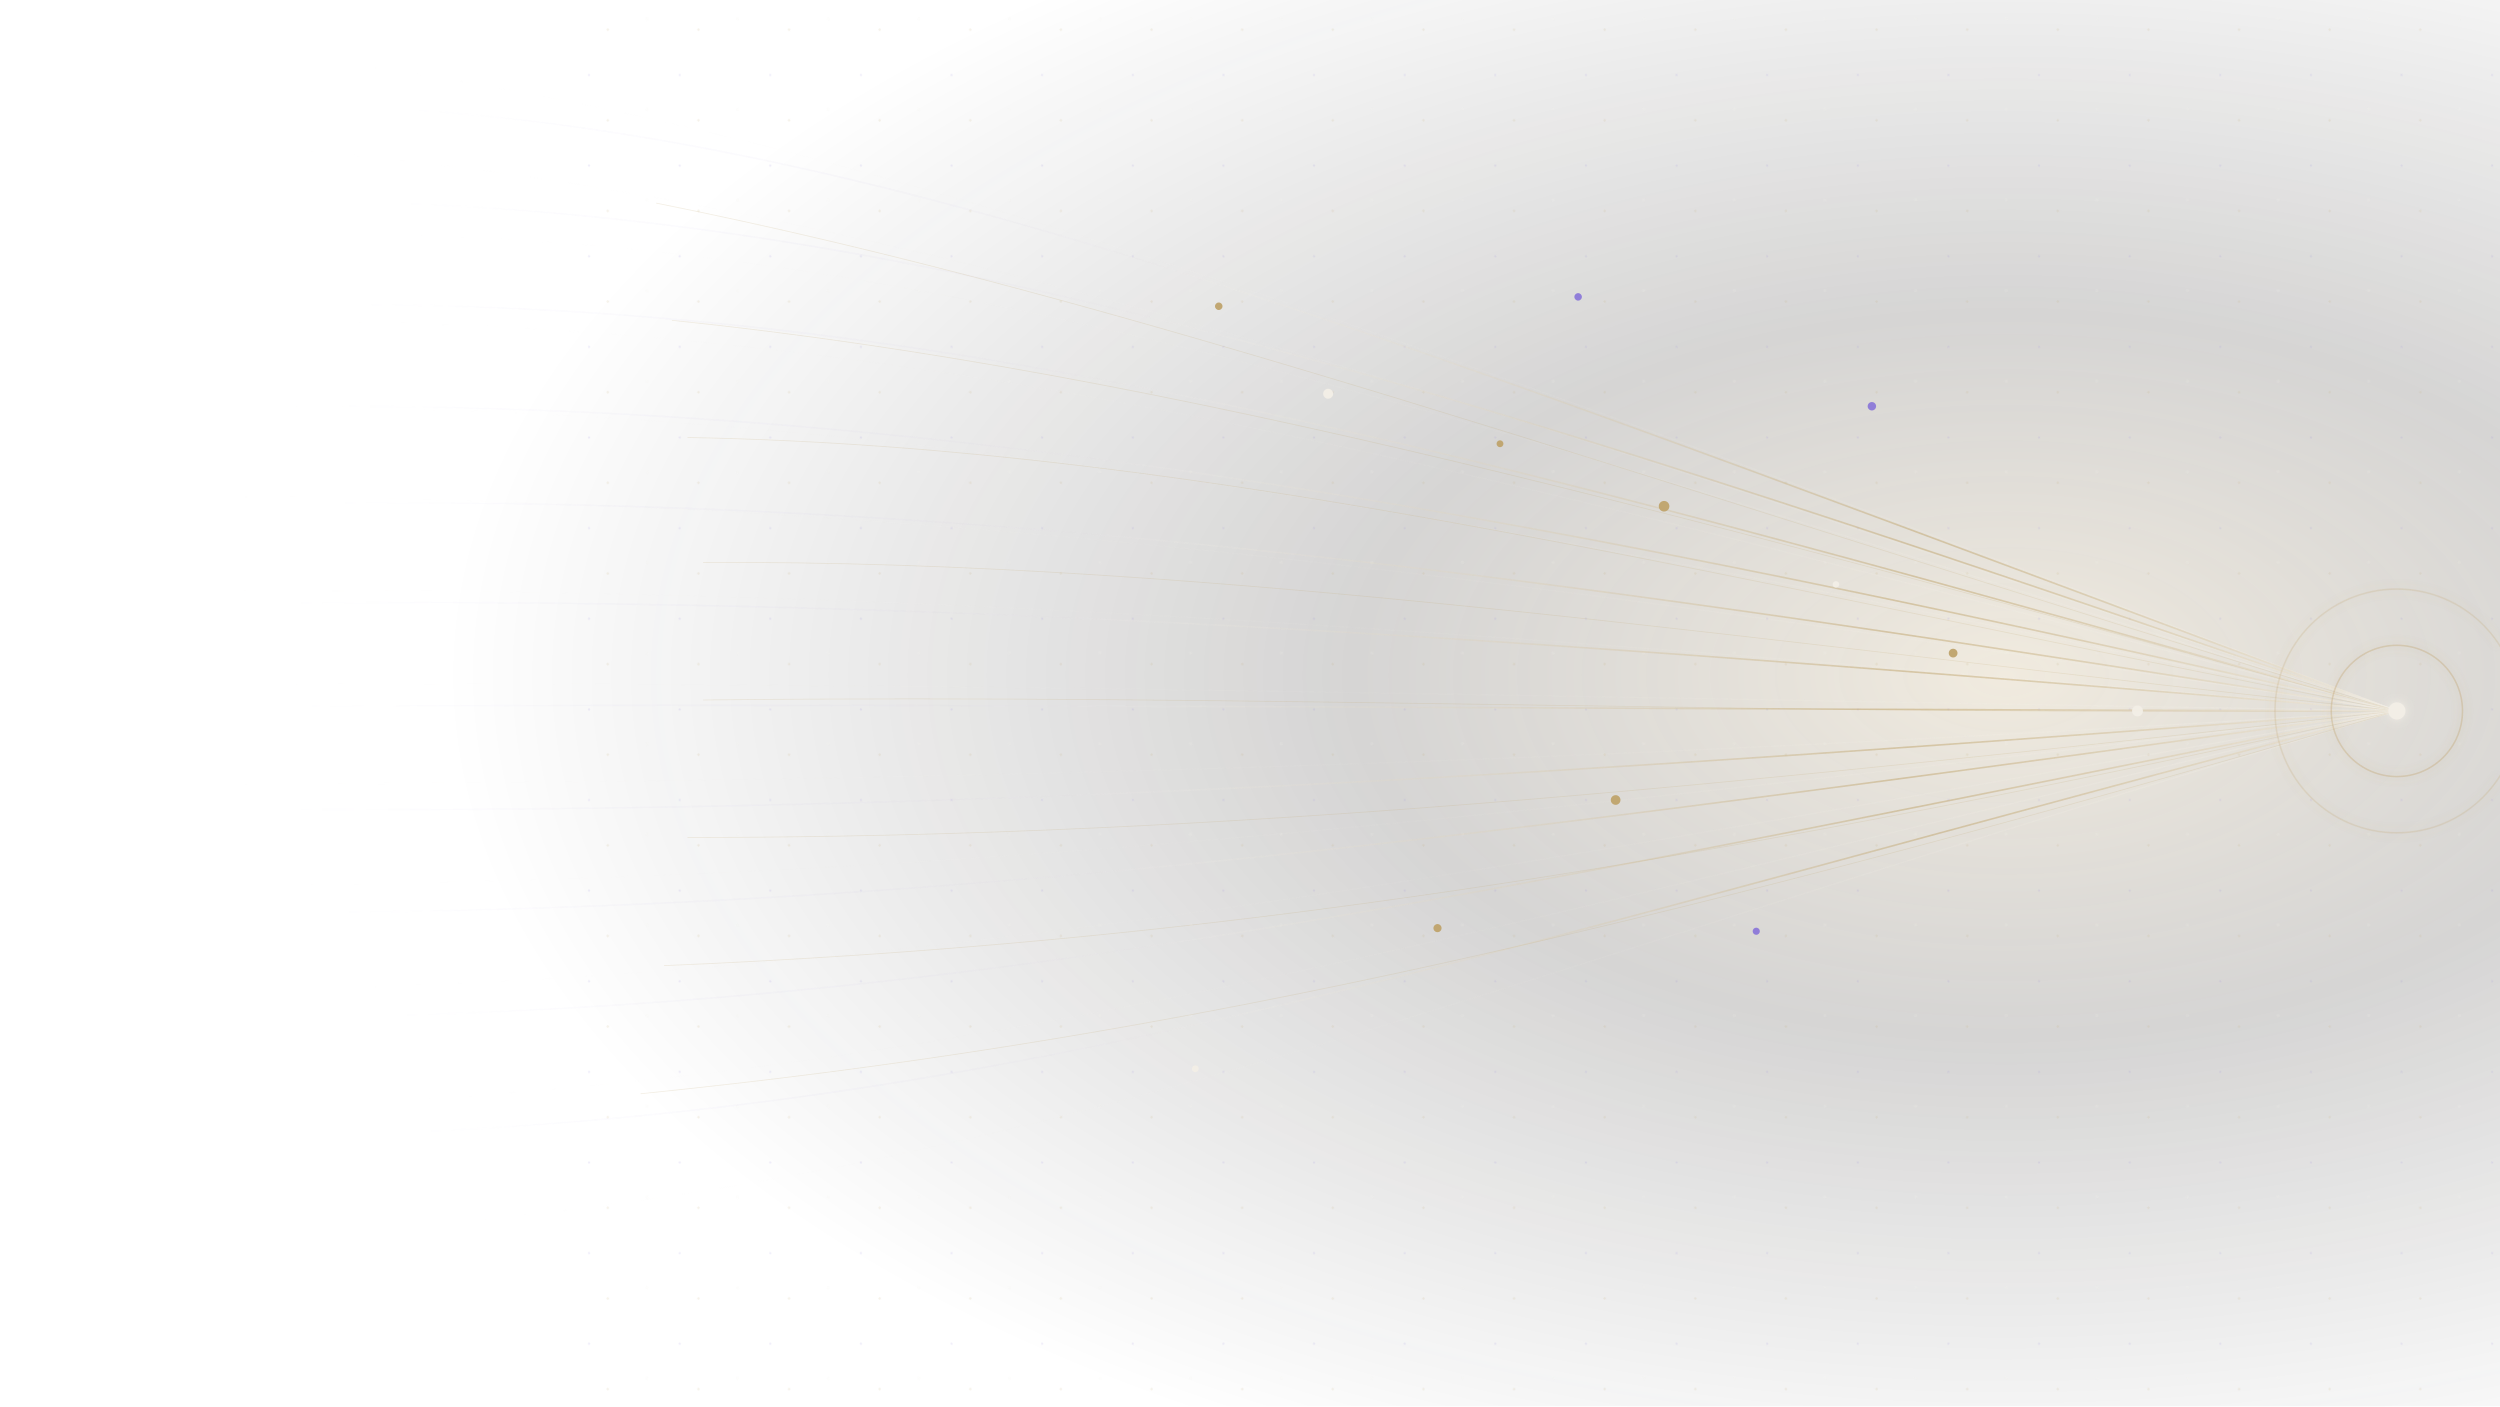
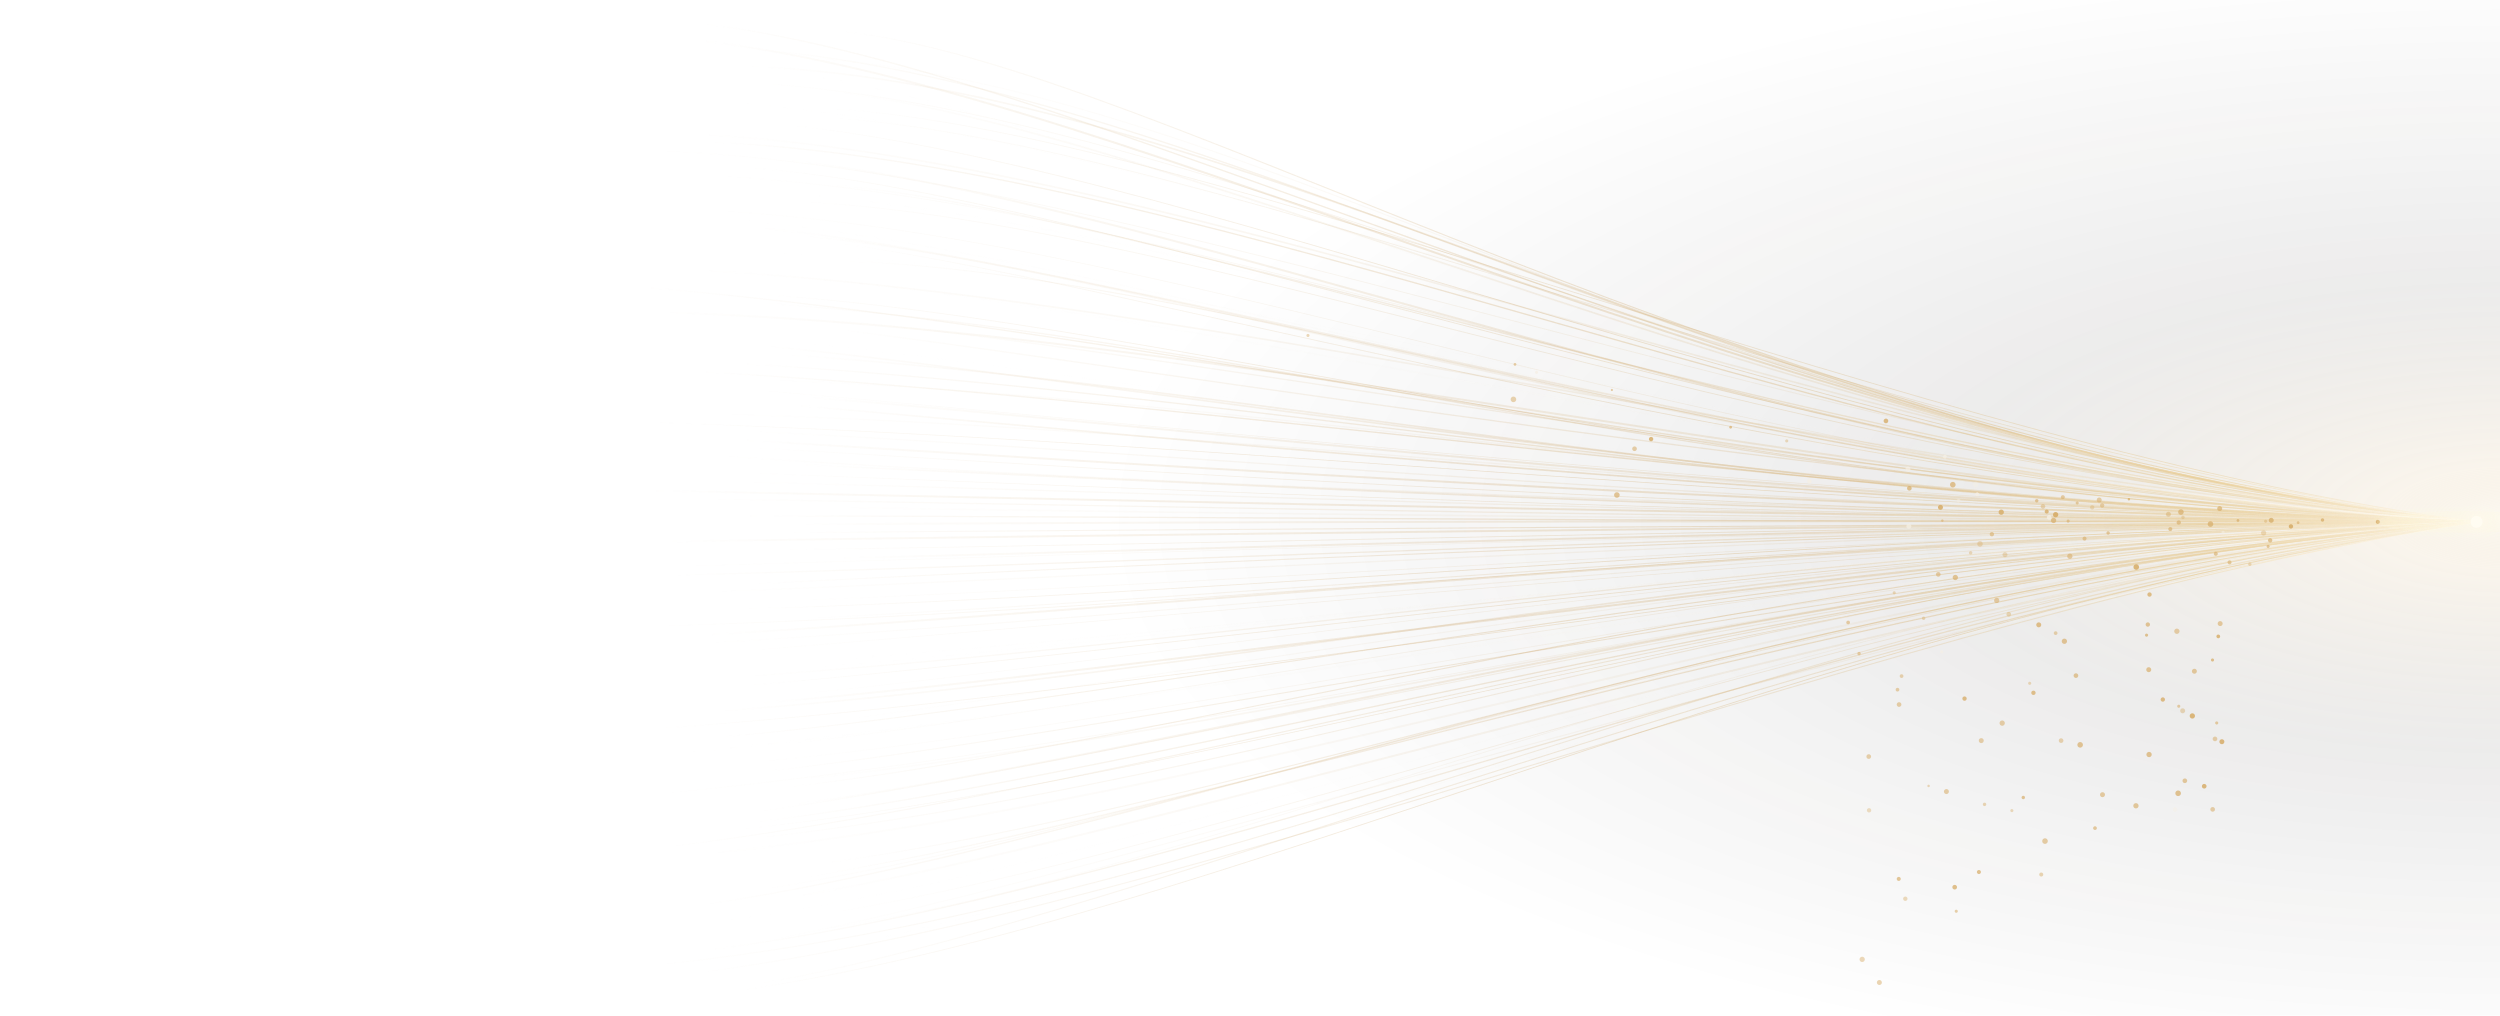
- <svg xmlns="http://www.w3.org/2000/svg" viewBox="0 0 1600 900" preserveAspectRatio="xMidYMid slice">
+ <svg xmlns="http://www.w3.org/2000/svg" viewBox="0 0 1600 650" preserveAspectRatio="xMidYMid slice">
  <defs>
-     <radialGradient id="bg" cx="80%" cy="48%" r="62%">
-       <stop offset="0%" stop-color="#bfa46d" stop-opacity="0.22" />
-       <stop offset="42%" stop-color="#1a1510" stop-opacity="0.18" />
-       <stop offset="100%" stop-color="#07090b" stop-opacity="0" />
+     <radialGradient id="halo" cx="100%" cy="51%" r="56%">
+       <stop offset="0%" stop-color="#f4e7cc" stop-opacity=".26" />
+       <stop offset="9%" stop-color="#d5ae6c" stop-opacity=".13" />
+       <stop offset="42%" stop-color="#19140e" stop-opacity=".08" />
+       <stop offset="100%" stop-color="#050608" stop-opacity="0" />
    </radialGradient>
-     <linearGradient id="strand" x1="0" x2="1" y1="0" y2="0">
-       <stop offset="0" stop-color="#8d7ad9" stop-opacity="0" />
-       <stop offset="0.42" stop-color="#f2eee6" stop-opacity="0.16" />
-       <stop offset="0.76" stop-color="#bfa46d" stop-opacity="0.62" />
-       <stop offset="1" stop-color="#f2eee6" stop-opacity="0.94" />
+     <linearGradient id="goldLine" x1="0" y1="0" x2="1" y2="0">
+       <stop offset="0%" stop-color="#c69a58" stop-opacity="0" />
+       <stop offset="42%" stop-color="#c69a58" stop-opacity=".35" />
+       <stop offset="84%" stop-color="#e6c98f" stop-opacity=".72" />
+       <stop offset="100%" stop-color="#fff7e7" stop-opacity=".96" />
    </linearGradient>
-     <linearGradient id="strandSoft" x1="0" x2="1" y1="0" y2="0">
-       <stop offset="0" stop-color="#f2eee6" stop-opacity="0" />
-       <stop offset="0.62" stop-color="#f2eee6" stop-opacity="0.12" />
-       <stop offset="1" stop-color="#f2eee6" stop-opacity="0.58" />
+     <linearGradient id="ivoryLine" x1="0" y1="0" x2="1" y2="0">
+       <stop offset="0%" stop-color="#f4efe5" stop-opacity="0" />
+       <stop offset="52%" stop-color="#f4efe5" stop-opacity=".20" />
+       <stop offset="88%" stop-color="#fff9ec" stop-opacity=".74" />
+       <stop offset="100%" stop-color="#ffffff" stop-opacity=".98" />
    </linearGradient>
-     <filter id="softGlow" x="-25%" y="-25%" width="150%" height="150%">
-       <feGaussianBlur stdDeviation="3.2" result="blur" />
+     <linearGradient id="violetLine" x1="0" y1="0" x2="1" y2="0">
+       <stop offset="0%" stop-color="#9b78df" stop-opacity="0" />
+       <stop offset="52%" stop-color="#9b78df" stop-opacity=".26" />
+       <stop offset="100%" stop-color="#d6c0ff" stop-opacity=".82" />
+     </linearGradient>
+     <filter id="glow" x="-30%" y="-30%" width="160%" height="160%">
+       <feGaussianBlur stdDeviation="4.5" result="b" />
      <feMerge>
-         <feMergeNode in="blur" />
+         <feMergeNode in="b" />
        <feMergeNode in="SourceGraphic" />
      </feMerge>
    </filter>
-     <pattern id="microDots" width="58" height="58" patternUnits="userSpaceOnUse">
-       <circle cx="8" cy="12" r="1.1" fill="#f2eee6" opacity="0.14" />
-       <circle cx="41" cy="19" r="0.8" fill="#bfa46d" opacity="0.16" />
-       <circle cx="29" cy="48" r="0.75" fill="#8d7ad9" opacity="0.13" />
-     </pattern>
+     <style>.gold{stroke:url(#goldLine)}.ivory{stroke:url(#ivoryLine)}.violet{stroke:url(#violetLine)}.goldFill{fill:#d7ad69}.ivoryFill{fill:#f5efe4}.violetFill{fill:#a987ec}</style>
  </defs>
-   <rect width="1600" height="900" fill="url(#bg)" />
-   <rect x="360" y="0" width="1240" height="900" fill="url(#microDots)" opacity="0.9" />
-   <g fill="none" stroke="url(#strandSoft)" stroke-width="0.8" stroke-linecap="round" opacity="0.56">
-     <path d="M230 42 C560 88 900 214 1534 455" />
-     <path d="M190 96 C565 128 918 246 1534 455" />
-     <path d="M250 150 C620 158 960 272 1534 455" />
-     <path d="M210 206 C620 210 965 306 1534 455" />
-     <path d="M170 260 C590 262 976 335 1534 455" />
-     <path d="M150 318 C610 320 984 372 1534 455" />
-     <path d="M148 378 C610 376 992 408 1534 455" />
-     <path d="M170 438 C622 436 980 446 1534 455" />
-     <path d="M150 502 C606 500 986 490 1534 455" />
-     <path d="M190 566 C624 562 972 522 1534 455" />
-     <path d="M230 632 C636 618 960 556 1534 455" />
-     <path d="M260 704 C658 680 948 594 1534 455" />
-     <path d="M295 782 C690 744 948 628 1534 455" />
+   <rect width="1600" height="650" fill="url(#halo)" />
+   <g fill="none" stroke-linecap="round">
+     <path class="gold" opacity="0.61" stroke-width="0.85" d="M 447.9 15.0 C 708.1 45.8, 1149.8 290.3, 1585 334" />
+     <path class="gold" opacity="0.69" stroke-width="0.70" d="M 541.5 20.4 C 743.6 43.2, 1113.6 279.4, 1585 334" />
+     <path class="gold" opacity="0.62" stroke-width="1.25" d="M 447.3 25.9 C 728.7 58.1, 1143.0 288.0, 1585 334" />
+     <path class="gold" opacity="0.49" stroke-width="0.85" d="M 479.0 31.3 C 780.1 54.1, 1142.6 290.0, 1585 334" />
+     <path class="gold" opacity="0.19" stroke-width="0.70" d="M 511.8 36.8 C 802.9 52.2, 1125.5 292.0, 1585 334" />
+     <path class="gold" opacity="0.53" stroke-width="1.05" d="M 475.7 42.2 C 797.4 54.2, 1148.1 292.5, 1585 334" />
+     <path class="ivory" opacity="0.36" stroke-width="1.25" d="M 511.2 47.6 C 708.5 74.2, 1177.8 289.5, 1585 334" />
+     <path class="gold" opacity="0.39" stroke-width="0.55" d="M 482.5 53.1 C 791.6 72.2, 1170.1 292.0, 1585 334" />
+     <path class="gold" opacity="0.35" stroke-width="1.05" d="M 530.6 58.5 C 752.4 81.8, 1186.3 296.4, 1585 334" />
+     <path class="ivory" opacity="0.48" stroke-width="0.55" d="M 446.2 63.9 C 789.6 85.2, 1215.6 288.4, 1585 334" />
+     <path class="gold" opacity="0.58" stroke-width="0.55" d="M 530.1 69.4 C 776.5 84.1, 1230.8 288.4, 1585 334" />
+     <path class="gold" opacity="0.44" stroke-width="0.55" d="M 524.0 74.8 C 780.4 89.8, 1211.5 287.2, 1585 334" />
+     <path class="gold" opacity="0.68" stroke-width="0.55" d="M 506.0 80.2 C 778.9 109.9, 1195.6 298.0, 1585 334" />
+     <path class="gold" opacity="0.31" stroke-width="1.05" d="M 439.6 85.7 C 753.4 99.0, 1216.2 298.2, 1585 334" />
+     <path class="gold" opacity="0.70" stroke-width="0.85" d="M 458.2 91.1 C 781.5 107.0, 1196.4 303.3, 1585 334" />
+     <path class="gold" opacity="0.28" stroke-width="0.55" d="M 417.1 96.5 C 712.5 104.4, 1187.5 295.7, 1585 334" />
+     <path class="gold" opacity="0.50" stroke-width="1.25" d="M 499.1 102.0 C 757.1 129.4, 1163.7 304.2, 1585 334" />
+     <path class="gold" opacity="0.59" stroke-width="0.55" d="M 479.6 107.4 C 707.3 123.6, 1166.7 301.3, 1585 334" />
+     <path class="gold" opacity="0.28" stroke-width="0.55" d="M 464.3 112.8 C 792.7 134.0, 1153.9 300.7, 1585 334" />
+     <path class="gold" opacity="0.55" stroke-width="0.85" d="M 529.9 118.3 C 723.8 131.8, 1200.0 302.2, 1585 334" />
+     <path class="ivory" opacity="0.37" stroke-width="1.25" d="M 505.3 123.7 C 808.4 148.9, 1197.0 302.2, 1585 334" />
+     <path class="gold" opacity="0.48" stroke-width="0.55" d="M 512.0 129.1 C 767.1 141.3, 1157.9 302.9, 1585 334" />
+     <path class="gold" opacity="0.31" stroke-width="0.45" d="M 453.9 134.6 C 762.9 150.9, 1120.6 309.5, 1585 334" />
+     <path class="ivory" opacity="0.68" stroke-width="0.85" d="M 466.7 140.0 C 732.3 164.3, 1131.1 306.0, 1585 334" />
+     <path class="gold" opacity="0.30" stroke-width="1.25" d="M 481.8 145.4 C 728.6 168.8, 1137.1 308.8, 1585 334" />
+     <path class="gold" opacity="0.43" stroke-width="1.05" d="M 512.0 150.9 C 716.2 167.9, 1178.9 311.9, 1585 334" />
+     <path class="gold" opacity="0.60" stroke-width="0.55" d="M 540.7 156.3 C 730.8 182.3, 1179.4 315.5, 1585 334" />
+     <path class="ivory" opacity="0.27" stroke-width="0.55" d="M 487.9 161.7 C 814.4 171.8, 1202.2 312.6, 1585 334" />
+     <path class="gold" opacity="0.54" stroke-width="0.70" d="M 544.0 167.2 C 796.1 177.4, 1141.6 310.9, 1585 334" />
+     <path class="gold" opacity="0.29" stroke-width="1.05" d="M 440.0 172.6 C 762.8 188.4, 1235.8 309.9, 1585 334" />
+     <path class="ivory" opacity="0.42" stroke-width="1.25" d="M 512.8 178.0 C 779.4 200.3, 1195.3 311.0, 1585 334" />
+     <path class="gold" opacity="0.56" stroke-width="0.85" d="M 407.6 183.5 C 740.8 210.8, 1166.8 315.4, 1585 334" />
+     <path class="gold" opacity="0.65" stroke-width="0.55" d="M 491.5 188.9 C 734.6 204.2, 1149.6 321.1, 1585 334" />
+     <path class="gold" opacity="0.52" stroke-width="0.85" d="M 492.6 194.3 C 809.4 216.8, 1114.3 316.5, 1585 334" />
+     <path class="gold" opacity="0.42" stroke-width="1.25" d="M 421.0 199.8 C 780.2 210.3, 1234.7 322.3, 1585 334" />
+     <path class="gold" opacity="0.40" stroke-width="0.85" d="M 536.0 205.2 C 788.4 228.8, 1210.4 315.8, 1585 334" />
+     <path class="gold" opacity="0.47" stroke-width="0.85" d="M 533.9 210.6 C 721.5 233.4, 1239.1 319.1, 1585 334" />
+     <path class="ivory" opacity="0.20" stroke-width="0.55" d="M 478.8 216.1 C 710.9 236.6, 1165.4 321.8, 1585 334" />
+     <path class="gold" opacity="0.49" stroke-width="1.05" d="M 490.5 221.5 C 704.9 242.4, 1174.1 322.7, 1585 334" />
+     <path class="gold" opacity="0.53" stroke-width="1.05" d="M 499.4 226.9 C 790.8 245.3, 1142.8 323.1, 1585 334" />
+     <path class="gold" opacity="0.57" stroke-width="0.85" d="M 469.3 232.4 C 812.4 252.8, 1170.9 324.8, 1585 334" />
+     <path class="gold" opacity="0.66" stroke-width="0.85" d="M 447.0 237.8 C 788.0 257.6, 1194.8 322.6, 1585 334" />
+     <path class="gold" opacity="0.18" stroke-width="0.85" d="M 491.6 243.2 C 802.9 253.9, 1196.1 325.4, 1585 334" />
+     <path class="gold" opacity="0.39" stroke-width="0.45" d="M 473.4 248.7 C 746.0 272.0, 1231.1 324.9, 1585 334" />
+     <path class="gold" opacity="0.47" stroke-width="1.25" d="M 515.8 254.1 C 727.1 270.6, 1206.2 326.0, 1585 334" />
+     <path class="gold" opacity="0.68" stroke-width="1.05" d="M 510.4 259.5 C 783.9 283.8, 1234.0 327.1, 1585 334" />
+     <path class="gold" opacity="0.21" stroke-width="0.85" d="M 459.0 265.0 C 780.3 273.3, 1176.1 325.0, 1585 334" />
+     <path class="gold" opacity="0.69" stroke-width="0.45" d="M 419.8 270.4 C 802.2 283.4, 1164.4 326.7, 1585 334" />
+     <path class="gold" opacity="0.31" stroke-width="0.85" d="M 475.4 275.8 C 763.6 289.8, 1139.7 327.3, 1585 334" />
+     <path class="gold" opacity="0.61" stroke-width="1.25" d="M 469.3 281.3 C 748.0 298.5, 1200.1 327.5, 1585 334" />
+     <path class="gold" opacity="0.51" stroke-width="0.55" d="M 485.6 286.7 C 712.4 300.2, 1165.1 330.8, 1585 334" />
+     <path class="gold" opacity="0.27" stroke-width="0.85" d="M 465.2 292.1 C 720.5 309.8, 1222.8 328.8, 1585 334" />
+     <path class="gold" opacity="0.57" stroke-width="1.05" d="M 516.2 297.6 C 723.3 306.7, 1165.5 331.2, 1585 334" />
+     <path class="gold" opacity="0.55" stroke-width="0.45" d="M 485.8 303.0 C 716.4 311.8, 1121.2 331.3, 1585 334" />
+     <path class="gold" opacity="0.29" stroke-width="0.85" d="M 468.0 308.4 C 718.9 313.9, 1148.1 332.5, 1585 334" />
+     <path class="gold" opacity="0.57" stroke-width="1.25" d="M 414.6 313.9 C 784.3 321.5, 1174.8 331.0, 1585 334" />
+     <path class="gold" opacity="0.39" stroke-width="0.85" d="M 451.1 319.3 C 715.9 323.5, 1146.5 332.9, 1585 334" />
+     <path class="gold" opacity="0.22" stroke-width="1.05" d="M 528.2 324.7 C 751.4 328.2, 1190.3 333.8, 1585 334" />
+     <path class="gold" opacity="0.60" stroke-width="0.85" d="M 473.1 330.2 C 802.6 330.6, 1136.4 334.5, 1585 334" />
+     <path class="gold" opacity="0.45" stroke-width="1.25" d="M 506.7 335.6 C 738.3 334.1, 1210.5 332.9, 1585 334" />
+     <path class="gold" opacity="0.66" stroke-width="0.70" d="M 501.4 341.0 C 710.7 339.0, 1229.8 336.2, 1585 334" />
+     <path class="gold" opacity="0.55" stroke-width="1.25" d="M 430.6 346.5 C 722.2 342.2, 1126.8 337.5, 1585 334" />
+     <path class="gold" opacity="0.56" stroke-width="0.55" d="M 496.8 351.9 C 776.7 348.3, 1184.5 336.9, 1585 334" />
+     <path class="gold" opacity="0.58" stroke-width="1.25" d="M 538.9 357.3 C 768.4 351.3, 1203.6 337.6, 1585 334" />
+     <path class="gold" opacity="0.23" stroke-width="0.45" d="M 422.1 362.8 C 746.2 353.3, 1128.5 340.7, 1585 334" />
+     <path class="gold" opacity="0.49" stroke-width="0.85" d="M 431.3 368.2 C 775.6 358.8, 1166.9 339.3, 1585 334" />
+     <path class="gold" opacity="0.63" stroke-width="0.70" d="M 484.8 373.6 C 727.1 360.9, 1227.2 339.8, 1585 334" />
+     <path class="gold" opacity="0.24" stroke-width="0.85" d="M 446.5 379.1 C 711.6 369.2, 1180.4 341.1, 1585 334" />
+     <path class="gold" opacity="0.30" stroke-width="0.55" d="M 505.6 384.5 C 792.8 373.2, 1198.3 342.7, 1585 334" />
+     <path class="gold" opacity="0.69" stroke-width="0.55" d="M 472.3 389.9 C 778.5 381.1, 1185.5 341.4, 1585 334" />
+     <path class="gold" opacity="0.46" stroke-width="0.70" d="M 522.2 395.4 C 798.5 382.0, 1215.9 342.7, 1585 334" />
+     <path class="gold" opacity="0.48" stroke-width="0.55" d="M 416.5 400.8 C 787.2 389.9, 1167.9 343.8, 1585 334" />
+     <path class="gold" opacity="0.57" stroke-width="1.25" d="M 454.4 406.2 C 749.4 388.2, 1161.4 347.1, 1585 334" />
+     <path class="gold" opacity="0.29" stroke-width="0.70" d="M 449.0 411.7 C 781.3 392.4, 1189.9 346.0, 1585 334" />
+     <path class="gold" opacity="0.39" stroke-width="0.45" d="M 468.6 417.1 C 729.6 396.6, 1193.4 350.6, 1585 334" />
+     <path class="ivory" opacity="0.68" stroke-width="0.85" d="M 526.6 422.5 C 768.3 405.8, 1224.8 349.8, 1585 334" />
+     <path class="ivory" opacity="0.43" stroke-width="1.05" d="M 513.1 428.0 C 807.5 403.8, 1179.8 350.8, 1585 334" />
+     <path class="gold" opacity="0.40" stroke-width="0.85" d="M 469.6 433.4 C 792.6 411.0, 1167.6 350.6, 1585 334" />
+     <path class="gold" opacity="0.62" stroke-width="0.55" d="M 477.8 438.8 C 770.8 413.2, 1188.3 352.8, 1585 334" />
+     <path class="gold" opacity="0.34" stroke-width="0.45" d="M 509.0 444.3 C 707.3 425.5, 1160.0 355.1, 1585 334" />
+     <path class="gold" opacity="0.61" stroke-width="1.25" d="M 489.8 449.7 C 765.8 426.2, 1235.0 352.8, 1585 334" />
+     <path class="gold" opacity="0.47" stroke-width="1.05" d="M 460.8 455.1 C 789.0 430.6, 1132.1 354.9, 1585 334" />
+     <path class="gold" opacity="0.22" stroke-width="0.70" d="M 538.0 460.6 C 712.1 439.0, 1172.4 357.2, 1585 334" />
+     <path class="gold" opacity="0.59" stroke-width="0.55" d="M 424.6 466.0 C 770.1 441.1, 1223.5 356.8, 1585 334" />
+     <path class="gold" opacity="0.67" stroke-width="0.70" d="M 464.8 471.4 C 716.9 448.9, 1170.0 356.8, 1585 334" />
+     <path class="gold" opacity="0.32" stroke-width="0.55" d="M 497.0 476.9 C 752.0 448.5, 1186.4 358.2, 1585 334" />
+     <path class="ivory" opacity="0.49" stroke-width="1.25" d="M 431.9 482.3 C 759.5 451.3, 1206.5 360.9, 1585 334" />
+     <path class="gold" opacity="0.26" stroke-width="0.55" d="M 482.7 487.7 C 728.5 466.2, 1209.8 361.4, 1585 334" />
+     <path class="gold" opacity="0.59" stroke-width="0.70" d="M 494.1 493.2 C 731.6 466.2, 1234.8 362.5, 1585 334" />
+     <path class="gold" opacity="0.33" stroke-width="1.05" d="M 513.0 498.6 C 794.0 469.8, 1226.0 362.7, 1585 334" />
+     <path class="gold" opacity="0.69" stroke-width="0.70" d="M 501.3 504.0 C 749.5 476.6, 1124.8 364.2, 1585 334" />
+     <path class="gold" opacity="0.22" stroke-width="0.55" d="M 406.6 509.5 C 769.7 476.4, 1185.9 367.3, 1585 334" />
+     <path class="gold" opacity="0.51" stroke-width="1.25" d="M 507.8 514.9 C 725.4 486.8, 1161.7 369.7, 1585 334" />
+     <path class="gold" opacity="0.36" stroke-width="0.70" d="M 478.8 520.3 C 708.6 489.4, 1192.2 368.9, 1585 334" />
+     <path class="gold" opacity="0.60" stroke-width="0.85" d="M 486.9 525.8 C 746.0 493.5, 1169.8 371.1, 1585 334" />
+     <path class="gold" opacity="0.65" stroke-width="0.45" d="M 468.6 531.2 C 750.1 503.7, 1181.2 369.9, 1585 334" />
+     <path class="gold" opacity="0.45" stroke-width="0.70" d="M 481.5 536.6 C 810.5 500.5, 1142.8 373.4, 1585 334" />
+     <path class="gold" opacity="0.49" stroke-width="0.70" d="M 426.2 542.1 C 742.5 503.4, 1134.0 375.5, 1585 334" />
+     <path class="gold" opacity="0.18" stroke-width="1.25" d="M 441.4 547.5 C 798.5 513.0, 1163.1 375.8, 1585 334" />
+     <path class="gold" opacity="0.62" stroke-width="0.70" d="M 523.6 552.9 C 801.2 515.9, 1162.7 378.2, 1585 334" />
+     <path class="gold" opacity="0.66" stroke-width="0.70" d="M 530.4 558.4 C 742.6 525.5, 1209.0 377.4, 1585 334" />
+     <path class="gold" opacity="0.20" stroke-width="0.55" d="M 502.4 563.8 C 751.5 524.0, 1185.9 381.5, 1585 334" />
+     <path class="gold" opacity="0.34" stroke-width="0.70" d="M 487.8 569.2 C 747.9 528.7, 1154.4 381.5, 1585 334" />
+     <path class="gold" opacity="0.28" stroke-width="1.25" d="M 503.1 574.7 C 725.6 539.0, 1219.3 381.2, 1585 334" />
+     <path class="gold" opacity="0.49" stroke-width="0.85" d="M 442.0 580.1 C 708.4 543.6, 1127.5 382.2, 1585 334" />
+     <path class="gold" opacity="0.39" stroke-width="0.55" d="M 523.7 585.5 C 793.9 542.6, 1192.0 385.3, 1585 334" />
+     <path class="ivory" opacity="0.30" stroke-width="0.70" d="M 449.7 591.0 C 751.7 553.8, 1162.6 386.1, 1585 334" />
+     <path class="gold" opacity="0.21" stroke-width="0.55" d="M 514.2 596.4 C 790.6 558.1, 1134.9 387.2, 1585 334" />
+     <path class="gold" opacity="0.20" stroke-width="0.70" d="M 490.8 601.8 C 712.7 560.9, 1238.3 389.0, 1585 334" />
+     <path class="gold" opacity="0.52" stroke-width="0.85" d="M 457.9 607.3 C 759.0 568.7, 1189.0 389.1, 1585 334" />
+     <path class="ivory" opacity="0.55" stroke-width="0.70" d="M 504.5 612.7 C 749.2 567.7, 1222.8 391.8, 1585 334" />
+     <path class="gold" opacity="0.43" stroke-width="0.70" d="M 415.1 618.1 C 808.1 578.2, 1126.9 392.3, 1585 334" />
+     <path class="gold" opacity="0.48" stroke-width="0.70" d="M 438.3 623.6 C 767.7 583.1, 1208.8 392.5, 1585 334" />
+     <path class="gold" opacity="0.52" stroke-width="0.70" d="M 489.0 629.0 C 732.8 586.6, 1169.0 395.6, 1585 334" />
+     <path class="gold" opacity="0.67" stroke-width="0.55" d="M 469.6 634.4 C 779.5 590.5, 1150.4 397.5, 1585 334" />
  </g>
-   <g fill="none" stroke="url(#strand)" stroke-width="1.05" stroke-linecap="round" opacity="0.82">
-     <path d="M260 70 C590 92 922 228 1534 455" />
-     <path d="M250 130 C605 142 948 252 1534 455" />
-     <path d="M238 195 C626 198 960 294 1534 455" />
-     <path d="M210 260 C612 260 976 328 1534 455" />
-     <path d="M205 322 C640 318 1000 370 1534 455" />
-     <path d="M190 386 C628 382 1012 412 1534 455" />
-     <path d="M200 452 C640 450 1010 454 1534 455" />
-     <path d="M190 518 C628 520 1000 496 1534 455" />
-     <path d="M210 584 C636 580 988 530 1534 455" />
-     <path d="M245 650 C650 640 976 566 1534 455" />
-     <path d="M275 724 C682 704 962 604 1534 455" />
+   <g>
+     <circle class="goldFill" opacity="0.79" cx="1207.0" cy="269.4" r="1.5" />
+     <circle class="ivoryFill" opacity="0.77" cx="1244.7" cy="292.3" r="1.2" />
+     <circle class="goldFill" opacity="0.69" cx="1420.6" cy="325.5" r="1.6" />
+     <circle class="goldFill" opacity="0.58" cx="1031.6" cy="249.6" r="0.7" />
+     <circle class="goldFill" opacity="0.58" cx="969.6" cy="233.2" r="0.9" />
+     <circle class="ivoryFill" opacity="0.72" cx="983.4" cy="238.3" r="1.0" />
+     <circle class="goldFill" opacity="0.46" cx="837.1" cy="214.7" r="1.0" />
+     <circle class="goldFill" opacity="0.71" cx="1107.6" cy="273.4" r="0.9" />
+     <circle class="goldFill" opacity="0.76" cx="1362.5" cy="319.5" r="0.8" />
+     <circle class="goldFill" opacity="0.41" cx="1143.5" cy="282.2" r="1.0" />
+     <circle class="ivoryFill" opacity="0.74" cx="1221.1" cy="300.1" r="1.6" />
+     <circle class="goldFill" opacity="0.56" cx="1343.5" cy="320.0" r="1.6" />
+     <circle class="goldFill" opacity="0.58" cx="1320.2" cy="318.2" r="1.3" />
+     <circle class="ivoryFill" opacity="0.40" cx="1264.4" cy="310.1" r="1.8" />
+     <circle class="goldFill" opacity="0.58" cx="1329.4" cy="321.9" r="1.0" />
+     <circle class="goldFill" opacity="0.71" cx="1249.8" cy="310.2" r="1.8" />
+     <circle class="goldFill" opacity="0.53" cx="1345.4" cy="323.5" r="1.4" />
+     <circle class="goldFill" opacity="0.52" cx="968.6" cy="255.6" r="1.8" />
+     <circle class="ivoryFill" opacity="0.86" cx="1265.4" cy="316.3" r="1.2" />
+     <circle class="goldFill" opacity="0.70" cx="1395.8" cy="327.7" r="1.8" />
+     <circle class="goldFill" opacity="0.84" cx="1056.7" cy="281.0" r="1.4" />
+     <circle class="goldFill" opacity="0.63" cx="1303.5" cy="320.5" r="1.1" />
+     <circle class="goldFill" opacity="0.38" cx="1339.0" cy="324.7" r="1.4" />
+     <circle class="goldFill" opacity="0.72" cx="1222.0" cy="312.5" r="1.5" />
+     <circle class="goldFill" opacity="0.75" cx="1486.4" cy="332.8" r="1.1" />
+     <circle class="goldFill" opacity="0.57" cx="1046.1" cy="287.2" r="1.5" />
+     <circle class="goldFill" opacity="0.49" cx="1387.8" cy="329.1" r="1.6" />
+     <circle class="ivoryFill" opacity="0.83" cx="1158.0" cy="308.0" r="1.4" />
+     <circle class="goldFill" opacity="0.46" cx="1307.5" cy="324.1" r="1.5" />
+     <circle class="ivoryFill" opacity="0.47" cx="1253.5" cy="320.5" r="1.2" />
+     <circle class="goldFill" opacity="0.80" cx="1309.9" cy="327.4" r="1.3" />
+     <circle class="goldFill" opacity="0.39" cx="1397.1" cy="331.1" r="1.1" />
+     <circle class="goldFill" opacity="0.77" cx="1453.6" cy="333.0" r="1.6" />
+     <circle class="goldFill" opacity="0.88" cx="1241.9" cy="324.7" r="1.6" />
+     <circle class="goldFill" opacity="0.92" cx="1315.6" cy="329.4" r="1.7" />
+     <circle class="goldFill" opacity="0.68" cx="1034.8" cy="316.8" r="1.8" />
+     <circle class="goldFill" opacity="0.84" cx="1280.8" cy="327.8" r="1.7" />
+     <circle class="goldFill" opacity="0.45" cx="1450.0" cy="333.6" r="1.0" />
+     <circle class="ivoryFill" opacity="0.80" cx="1311.5" cy="331.2" r="1.5" />
+     <circle class="goldFill" opacity="0.73" cx="1432.3" cy="333.1" r="0.9" />
+     <circle class="goldFill" opacity="0.69" cx="1314.3" cy="333.1" r="1.7" />
+     <circle class="goldFill" opacity="0.57" cx="1243.1" cy="333.2" r="0.8" />
+     <circle class="goldFill" opacity="0.59" cx="1323.6" cy="333.5" r="1.0" />
+     <circle class="goldFill" opacity="0.91" cx="1521.8" cy="334.0" r="1.3" />
+     <circle class="goldFill" opacity="0.62" cx="1394.4" cy="334.4" r="1.4" />
+     <circle class="ivoryFill" opacity="0.76" cx="1221.7" cy="336.8" r="1.6" />
+     <circle class="goldFill" opacity="0.72" cx="1414.7" cy="335.4" r="1.8" />
+     <circle class="goldFill" opacity="0.59" cx="1470.8" cy="334.5" r="0.9" />
+     <circle class="goldFill" opacity="0.60" cx="1274.8" cy="341.9" r="1.4" />
+     <circle class="goldFill" opacity="0.64" cx="1389.0" cy="338.6" r="1.3" />
+     <circle class="goldFill" opacity="0.62" cx="1349.2" cy="341.1" r="1.1" />
+     <circle class="goldFill" opacity="0.89" cx="1466.2" cy="336.9" r="1.4" />
+     <circle class="goldFill" opacity="0.40" cx="1267.2" cy="348.1" r="1.8" />
+     <circle class="goldFill" opacity="0.62" cx="1334.1" cy="344.7" r="1.3" />
+     <circle class="goldFill" opacity="0.41" cx="1261.2" cy="353.8" r="1.1" />
+     <circle class="ivoryFill" opacity="0.50" cx="1422.8" cy="340.6" r="1.0" />
+     <circle class="goldFill" opacity="0.39" cx="1283.2" cy="355.0" r="1.6" />
+     <circle class="goldFill" opacity="0.39" cx="1448.7" cy="341.1" r="1.7" />
+     <circle class="goldFill" opacity="0.60" cx="1324.7" cy="356.0" r="1.7" />
+     <circle class="goldFill" opacity="0.58" cx="1240.5" cy="367.6" r="1.5" />
+     <circle class="goldFill" opacity="0.68" cx="1251.4" cy="369.6" r="1.7" />
+     <circle class="goldFill" opacity="0.66" cx="1452.9" cy="345.8" r="1.4" />
+     <circle class="goldFill" opacity="0.44" cx="1212.3" cy="379.4" r="1.0" />
+     <circle class="goldFill" opacity="0.62" cx="1418.1" cy="354.4" r="1.3" />
+     <circle class="goldFill" opacity="0.87" cx="1367.2" cy="362.9" r="1.8" />
+     <circle class="goldFill" opacity="0.64" cx="1451.6" cy="349.7" r="1.0" />
+     <circle class="goldFill" opacity="0.58" cx="1182.8" cy="398.4" r="1.2" />
+     <circle class="goldFill" opacity="0.58" cx="1277.9" cy="384.3" r="1.7" />
+     <circle class="goldFill" opacity="0.60" cx="1426.9" cy="359.9" r="1.3" />
+     <circle class="goldFill" opacity="0.44" cx="1231.1" cy="395.7" r="1.1" />
+     <circle class="goldFill" opacity="0.40" cx="1439.9" cy="361.1" r="1.1" />
+     <circle class="goldFill" opacity="0.43" cx="1285.6" cy="393.1" r="1.5" />
+     <circle class="goldFill" opacity="0.56" cx="1189.8" cy="418.3" r="1.1" />
+     <circle class="goldFill" opacity="0.77" cx="1375.7" cy="380.5" r="1.4" />
+     <circle class="goldFill" opacity="0.76" cx="1304.8" cy="399.9" r="1.6" />
+     <circle class="ivoryFill" opacity="0.61" cx="1242.7" cy="417.2" r="1.0" />
+     <circle class="goldFill" opacity="0.52" cx="1315.6" cy="405.2" r="1.2" />
+     <circle class="goldFill" opacity="0.51" cx="1217.0" cy="432.7" r="1.2" />
+     <circle class="goldFill" opacity="0.68" cx="1321.2" cy="410.4" r="1.7" />
+     <circle class="goldFill" opacity="0.56" cx="1214.4" cy="441.4" r="1.2" />
+     <circle class="goldFill" opacity="0.68" cx="1374.6" cy="399.7" r="1.4" />
+     <circle class="goldFill" opacity="0.57" cx="1215.4" cy="450.9" r="1.5" />
+     <circle class="goldFill" opacity="0.72" cx="1373.8" cy="406.5" r="1.0" />
+     <circle class="goldFill" opacity="0.56" cx="1393.2" cy="404.0" r="1.7" />
+     <circle class="goldFill" opacity="0.61" cx="1420.9" cy="399.1" r="1.6" />
+     <circle class="goldFill" opacity="0.78" cx="1257.3" cy="447.1" r="1.4" />
+     <circle class="goldFill" opacity="0.43" cx="1299.0" cy="437.3" r="1.0" />
+     <circle class="goldFill" opacity="0.65" cx="1328.6" cy="432.4" r="1.5" />
+     <circle class="goldFill" opacity="0.75" cx="1301.4" cy="443.4" r="1.4" />
+     <circle class="goldFill" opacity="0.83" cx="1419.7" cy="407.3" r="1.2" />
+     <circle class="goldFill" opacity="0.55" cx="1196.0" cy="484.2" r="1.5" />
+     <circle class="goldFill" opacity="0.68" cx="1375.2" cy="428.6" r="1.6" />
+     <circle class="goldFill" opacity="0.56" cx="1281.4" cy="462.8" r="1.7" />
+     <circle class="goldFill" opacity="0.55" cx="1268.0" cy="474.0" r="1.6" />
+     <circle class="goldFill" opacity="0.75" cx="1416.0" cy="422.4" r="1.0" />
+     <circle class="goldFill" opacity="0.62" cx="1404.4" cy="429.6" r="1.6" />
+     <circle class="goldFill" opacity="0.46" cx="1234.3" cy="503.0" r="0.8" />
+     <circle class="goldFill" opacity="0.38" cx="1196.2" cy="518.6" r="1.4" />
+     <circle class="goldFill" opacity="0.79" cx="1384.2" cy="447.7" r="1.4" />
+     <circle class="goldFill" opacity="0.50" cx="1319.1" cy="474.0" r="1.5" />
+     <circle class="goldFill" opacity="0.57" cx="1245.7" cy="506.6" r="1.6" />
+     <circle class="goldFill" opacity="0.69" cx="1331.3" cy="476.7" r="1.8" />
+     <circle class="goldFill" opacity="0.58" cx="1394.4" cy="452.0" r="1.0" />
+     <circle class="goldFill" opacity="0.44" cx="1396.9" cy="454.9" r="1.6" />
+     <circle class="goldFill" opacity="0.48" cx="1270.1" cy="514.8" r="1.1" />
+     <circle class="goldFill" opacity="0.87" cx="1403.1" cy="458.2" r="1.7" />
+     <circle class="goldFill" opacity="0.69" cx="1294.9" cy="510.4" r="1.1" />
+     <circle class="goldFill" opacity="0.42" cx="1287.6" cy="518.8" r="1.0" />
+     <circle class="goldFill" opacity="0.71" cx="1375.4" cy="482.9" r="1.7" />
+     <circle class="goldFill" opacity="0.61" cx="1418.7" cy="462.7" r="1.0" />
+     <circle class="goldFill" opacity="0.67" cx="1215.2" cy="562.5" r="1.3" />
+     <circle class="goldFill" opacity="0.61" cx="1345.6" cy="508.6" r="1.6" />
+     <circle class="goldFill" opacity="0.54" cx="1417.6" cy="472.9" r="1.5" />
+     <circle class="goldFill" opacity="0.86" cx="1422.0" cy="474.7" r="1.6" />
+     <circle class="goldFill" opacity="0.43" cx="1219.4" cy="575.2" r="1.4" />
+     <circle class="goldFill" opacity="0.59" cx="1308.8" cy="538.3" r="1.8" />
+     <circle class="goldFill" opacity="0.72" cx="1266.5" cy="558.1" r="1.3" />
+     <circle class="goldFill" opacity="0.76" cx="1251.0" cy="567.8" r="1.5" />
+     <circle class="goldFill" opacity="0.63" cx="1340.8" cy="530.0" r="1.2" />
+     <circle class="goldFill" opacity="0.63" cx="1398.3" cy="499.7" r="1.5" />
+     <circle class="goldFill" opacity="0.64" cx="1367.0" cy="515.7" r="1.7" />
+     <circle class="goldFill" opacity="0.56" cx="1252.0" cy="583.2" r="1.0" />
+     <circle class="goldFill" opacity="0.72" cx="1394.0" cy="507.7" r="1.8" />
+     <circle class="goldFill" opacity="0.46" cx="1191.8" cy="614.0" r="1.7" />
+     <circle class="goldFill" opacity="0.84" cx="1410.7" cy="503.2" r="1.5" />
+     <circle class="goldFill" opacity="0.49" cx="1306.4" cy="559.7" r="1.3" />
+     <circle class="ivoryFill" opacity="0.47" cx="1392.0" cy="518.1" r="1.5" />
+     <circle class="goldFill" opacity="0.51" cx="1202.8" cy="628.8" r="1.6" />
+     <circle class="goldFill" opacity="0.56" cx="1416.1" cy="518.0" r="1.5" />
  </g>
-   <g fill="none" stroke="#bfa46d" stroke-width="0.52" opacity="0.18">
-     <path d="M420 130 C720 190 1030 300 1534 455" />
-     <path d="M430 205 C750 238 1080 330 1534 455" />
-     <path d="M440 280 C778 286 1104 372 1534 455" />
-     <path d="M450 360 C780 358 1130 412 1534 455" />
-     <path d="M450 448 C808 444 1128 458 1534 455" />
-     <path d="M440 536 C790 536 1112 502 1534 455" />
-     <path d="M425 618 C758 604 1060 560 1534 455" />
-     <path d="M410 700 C725 668 1020 606 1534 455" />
+   <g filter="url(#glow)">
+     <circle cx="1585" cy="334" r="3.8" fill="#fffdf7" />
+     <ellipse cx="1576" cy="334" rx="55" ry="7" fill="#fff7df" opacity=".18" />
  </g>
-   <g filter="url(#softGlow)">
-     <circle cx="1534" cy="455" r="5.5" fill="#f2eee6" />
-     <circle cx="1534" cy="455" r="42" fill="none" stroke="#bfa46d" stroke-opacity="0.34" />
-     <circle cx="1534" cy="455" r="78" fill="none" stroke="#bfa46d" stroke-opacity="0.2" />
-   </g>
-   <g opacity="0.96">
-     <circle cx="780" cy="196" r="2.4" fill="#bfa46d" />
-     <circle cx="850" cy="252" r="3.2" fill="#f2eee6" />
-     <circle cx="960" cy="284" r="2.2" fill="#bfa46d" />
-     <circle cx="1065" cy="324" r="3.4" fill="#bfa46d" />
-     <circle cx="1175" cy="374" r="2.1" fill="#f2eee6" />
-     <circle cx="1250" cy="418" r="2.8" fill="#bfa46d" />
-     <circle cx="1368" cy="455" r="3.5" fill="#f2eee6" />
-     <circle cx="1034" cy="512" r="3.1" fill="#bfa46d" />
-     <circle cx="920" cy="594" r="2.6" fill="#bfa46d" />
-     <circle cx="765" cy="684" r="2.2" fill="#f2eee6" />
-     <circle cx="1010" cy="190" r="2.4" fill="#8d7ad9" />
-     <circle cx="1198" cy="260" r="2.7" fill="#8d7ad9" />
-     <circle cx="1124" cy="596" r="2.3" fill="#8d7ad9" />
-   </g>
-   <rect x="0" y="0" width="650" height="900" fill="url(#leftFade)" opacity="0" />
</svg>
